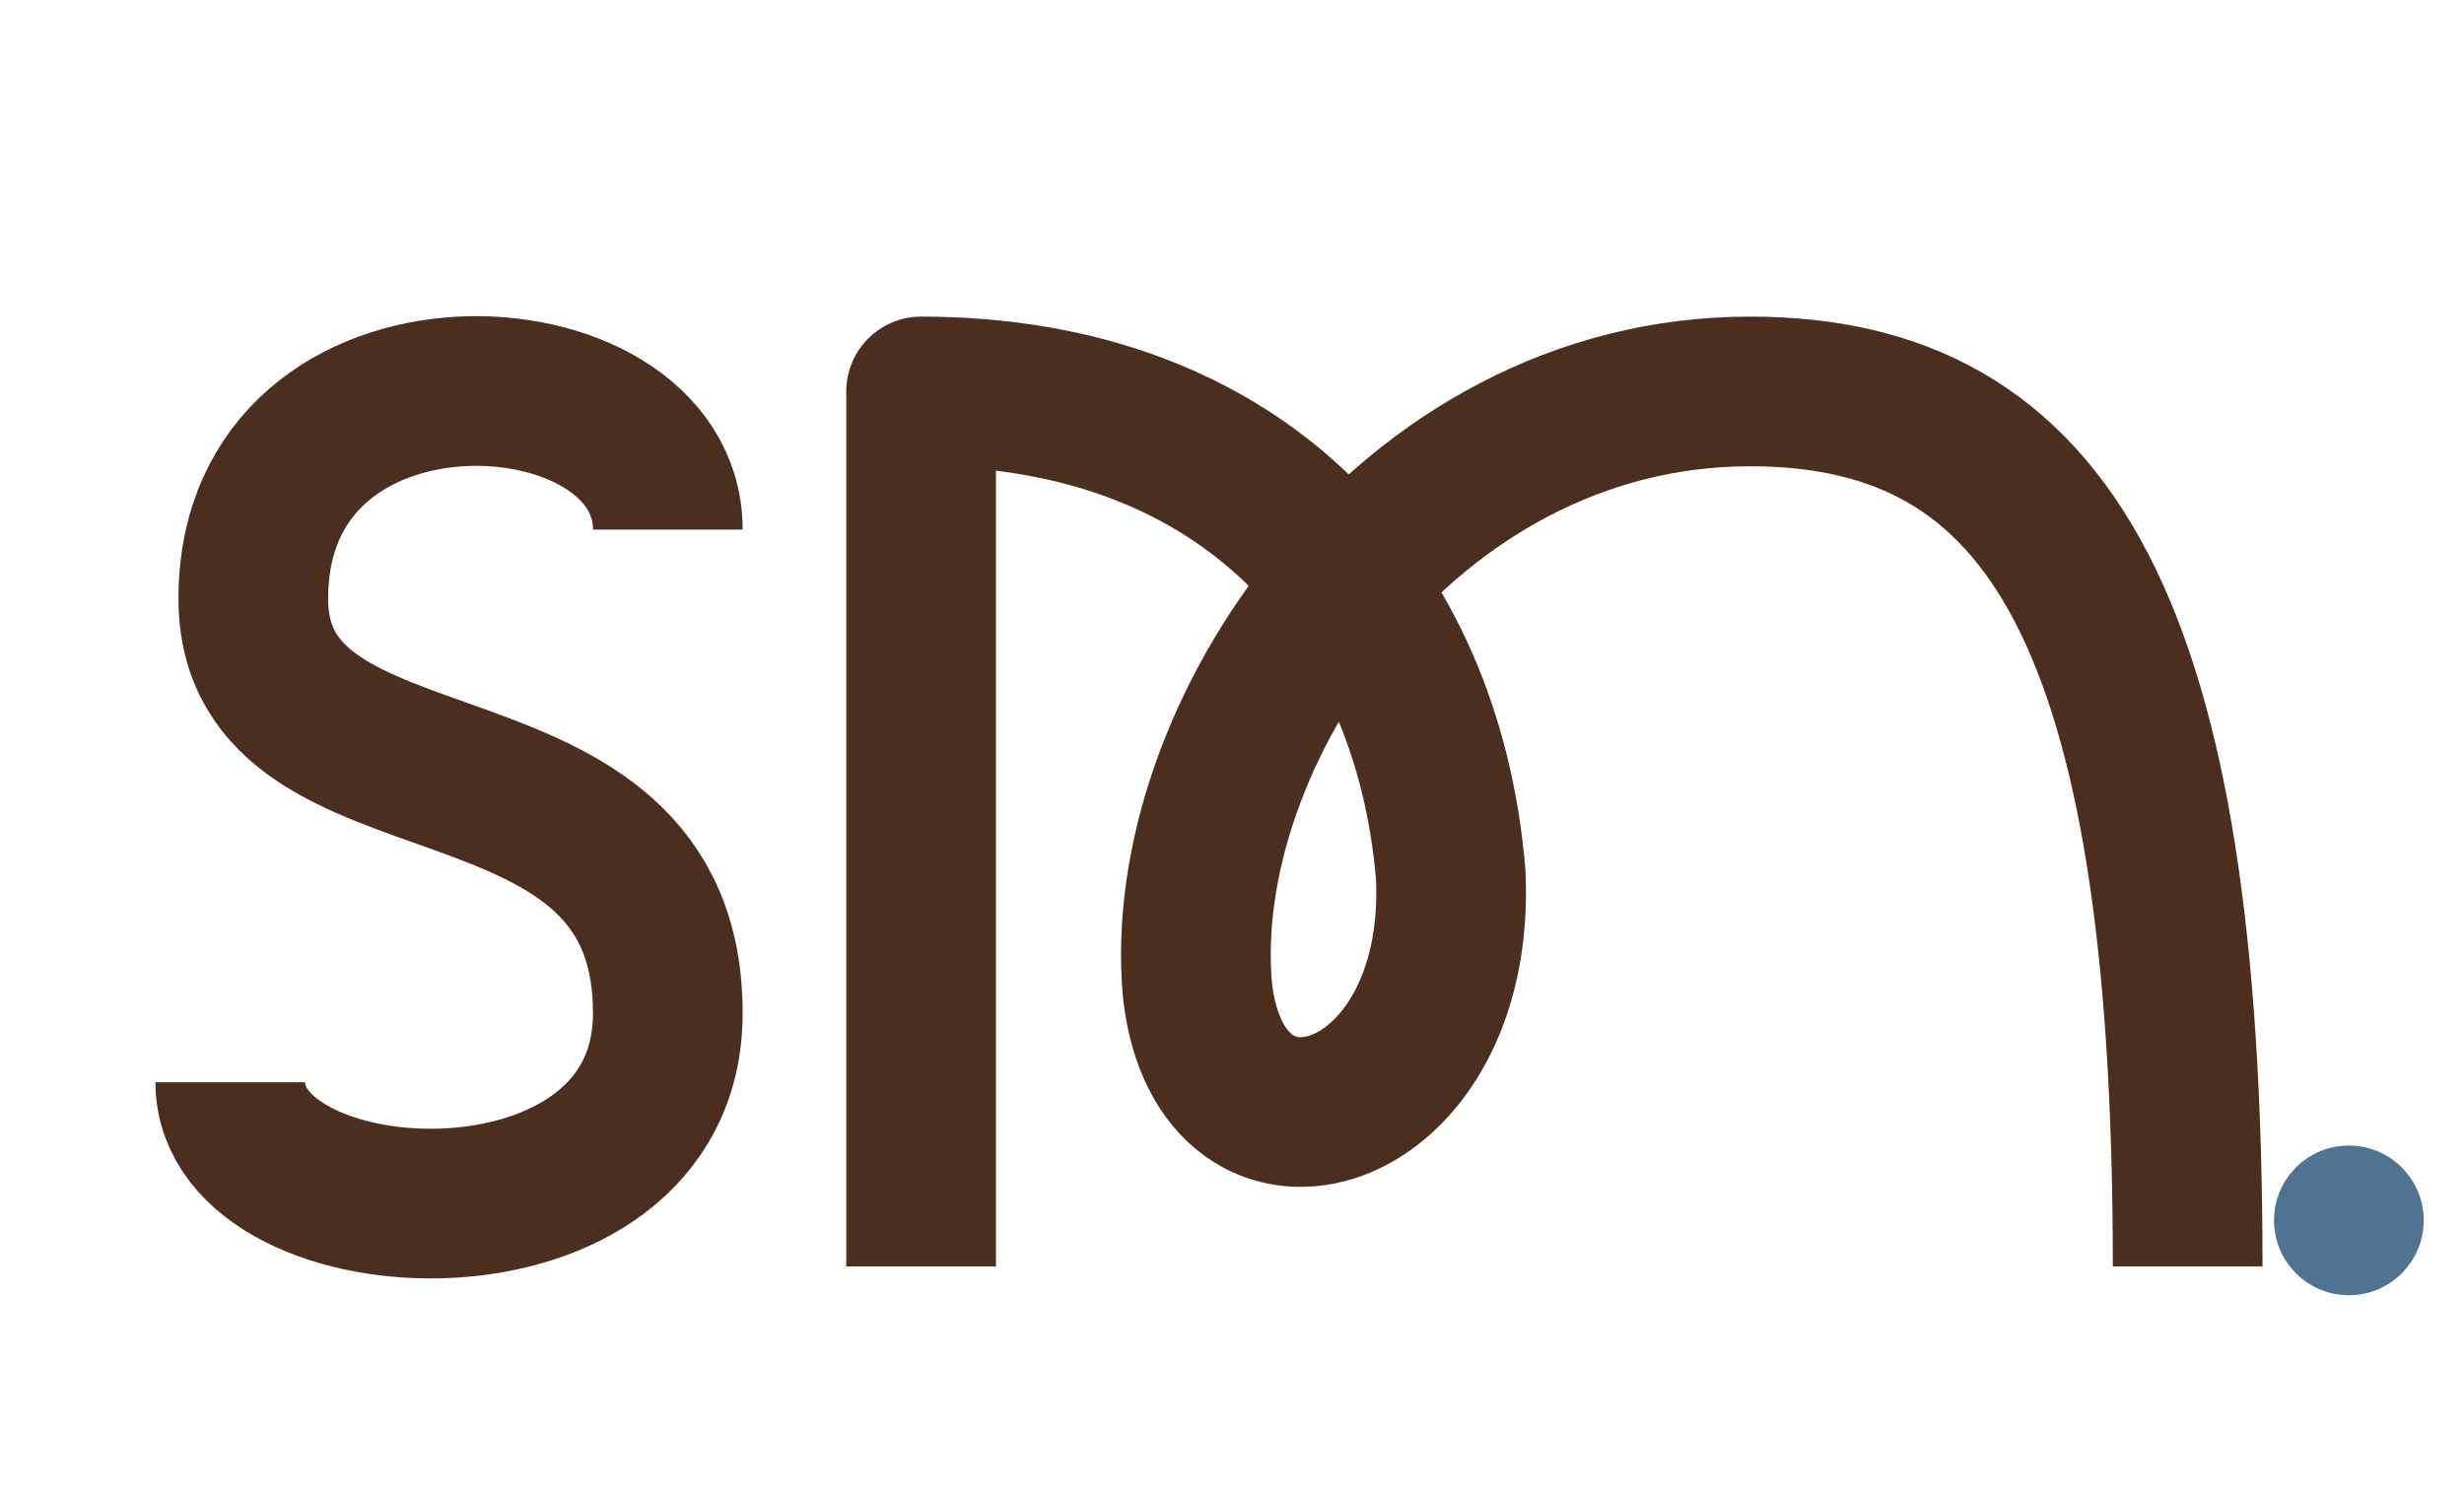
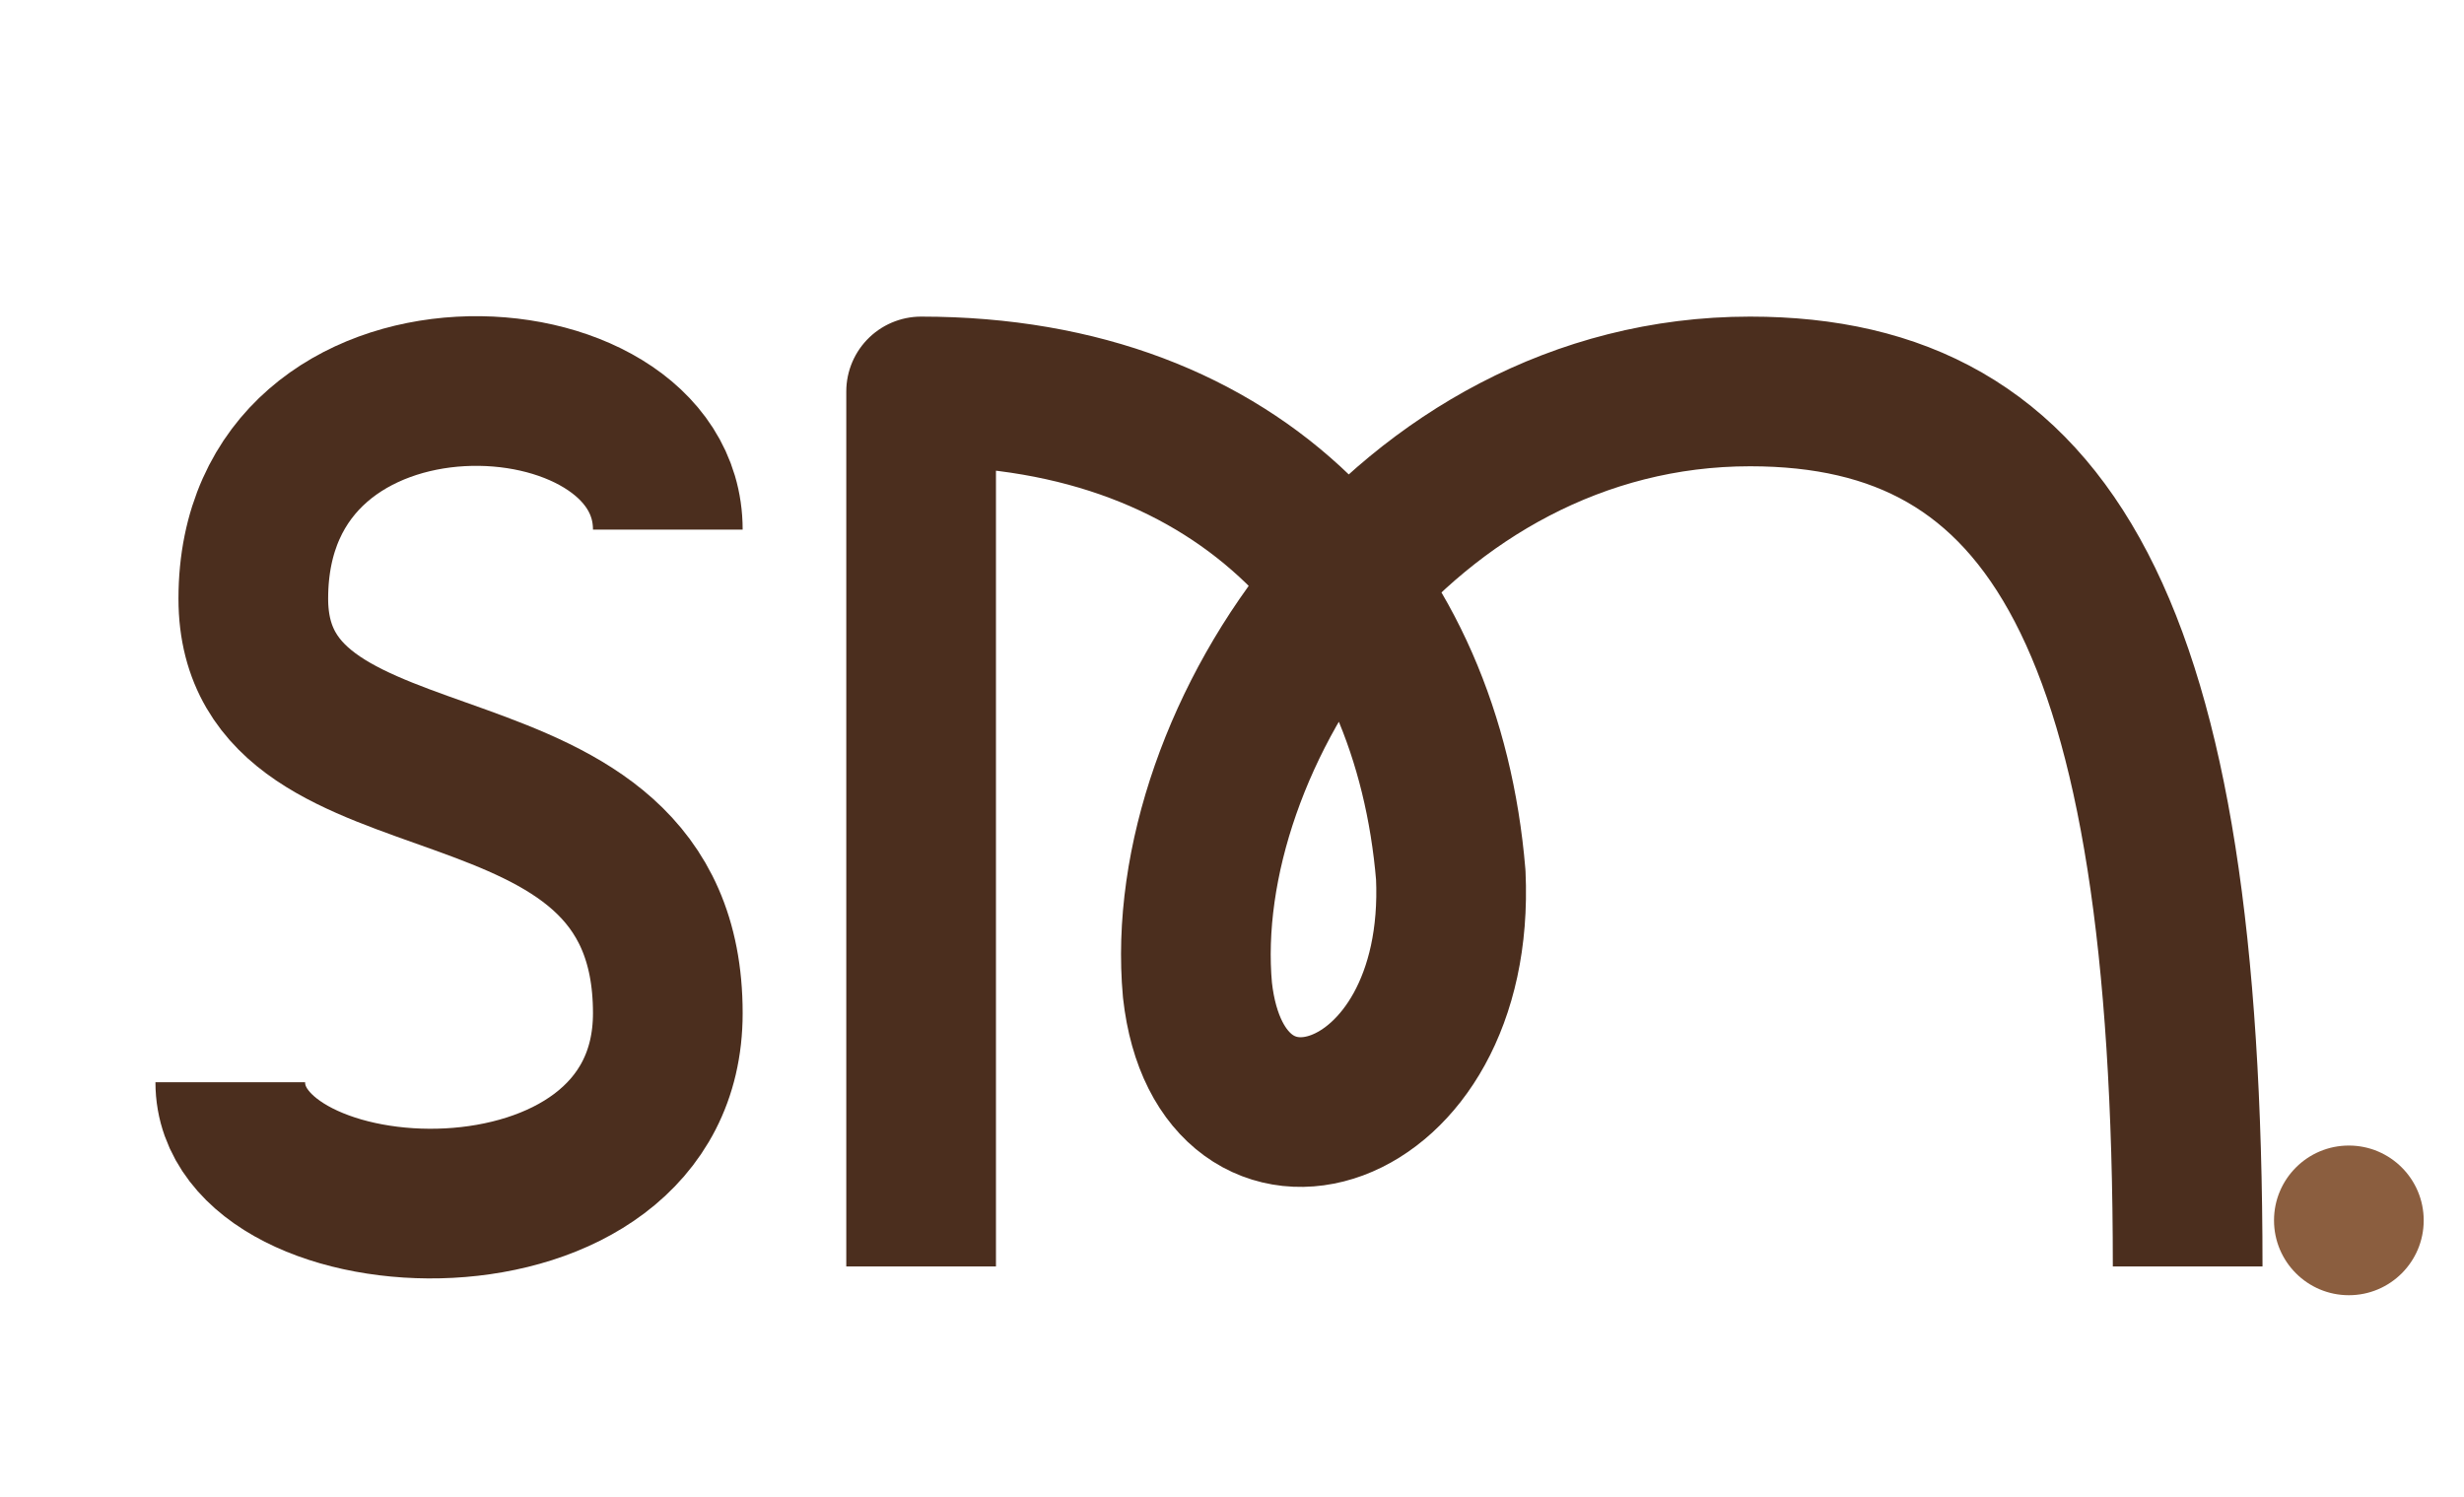
<svg xmlns="http://www.w3.org/2000/svg" viewBox="0 0 214 130" fill="none" stroke-width="13" stroke-linejoin="round">
  <g stroke="#4b2e1e">
    <path d="M58 46C58 30 22 28 22 52C22 72 58 62 58 88C58 110 20 108 20 94" />
    <path d="M80 110V34C108 34 124 52 126 76C127 98 106 104 104 86C102 64 122 34 152 34C178 34 190 54 190 110" />
  </g>
-   <circle cx="204" cy="106" r="6.5" fill="#4f7391" />
+   <circle cx="204" cy="106" r="6.5" fill="#8b5e3f" />
</svg>
